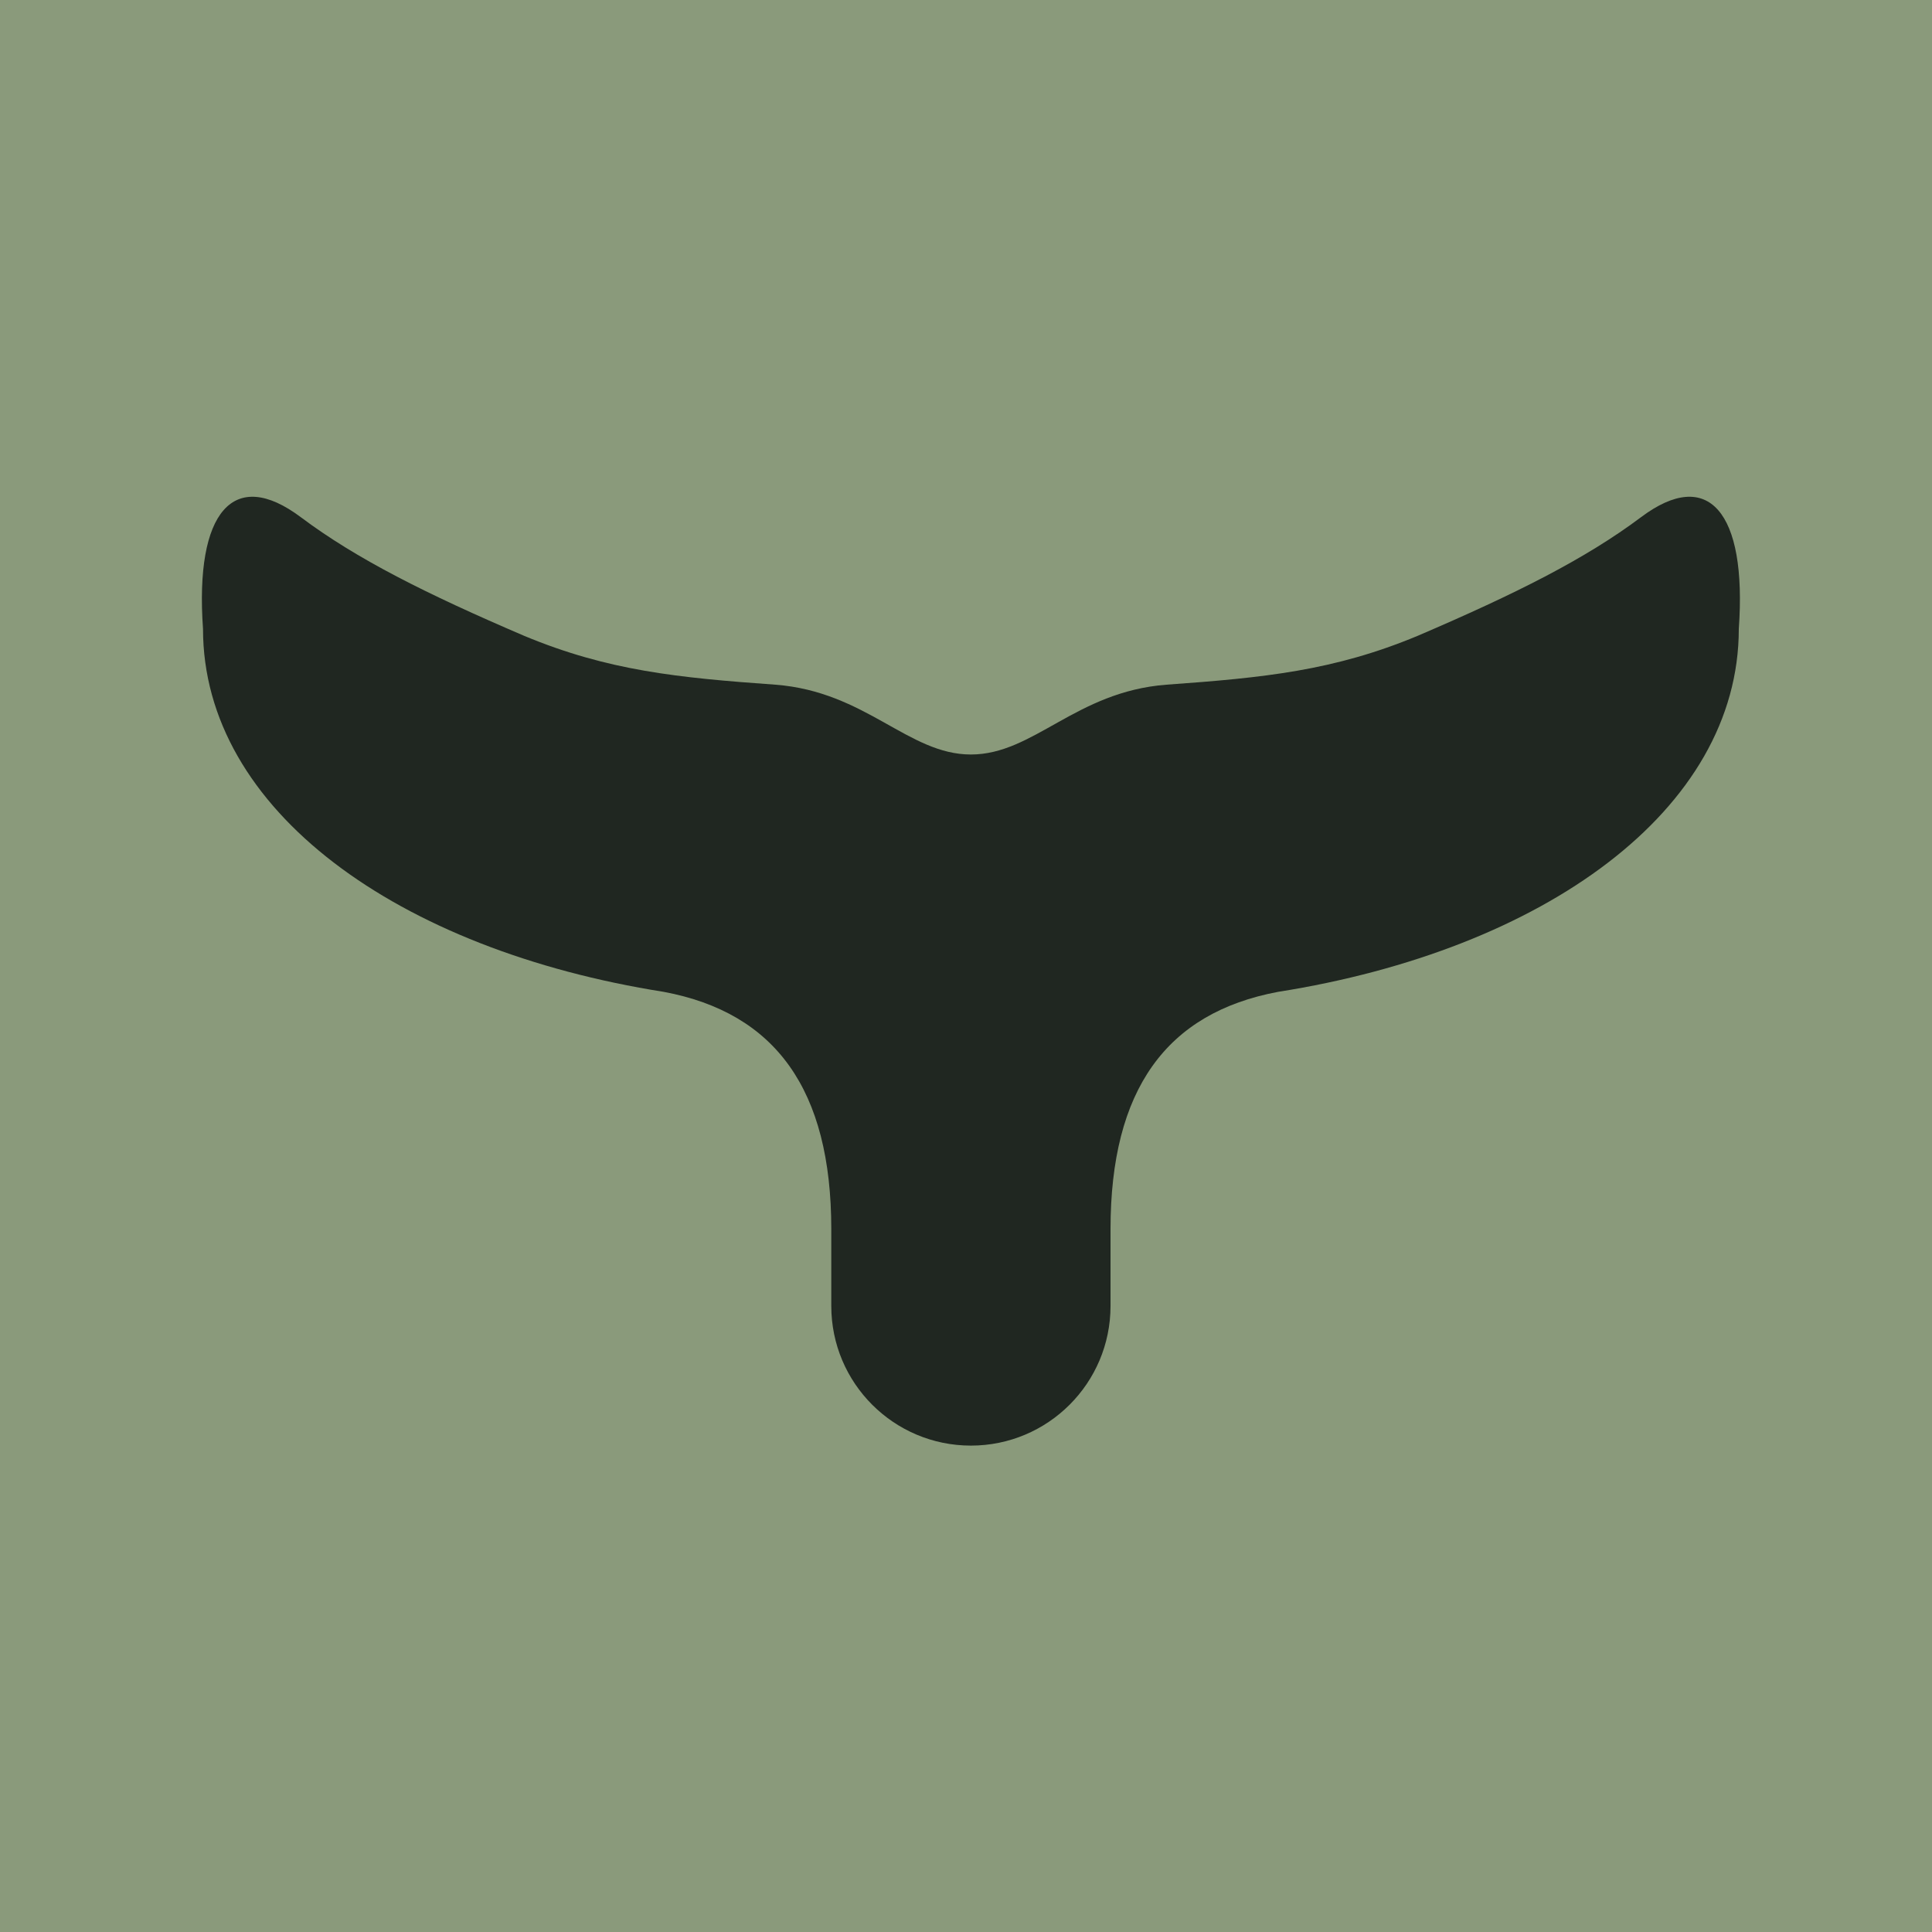
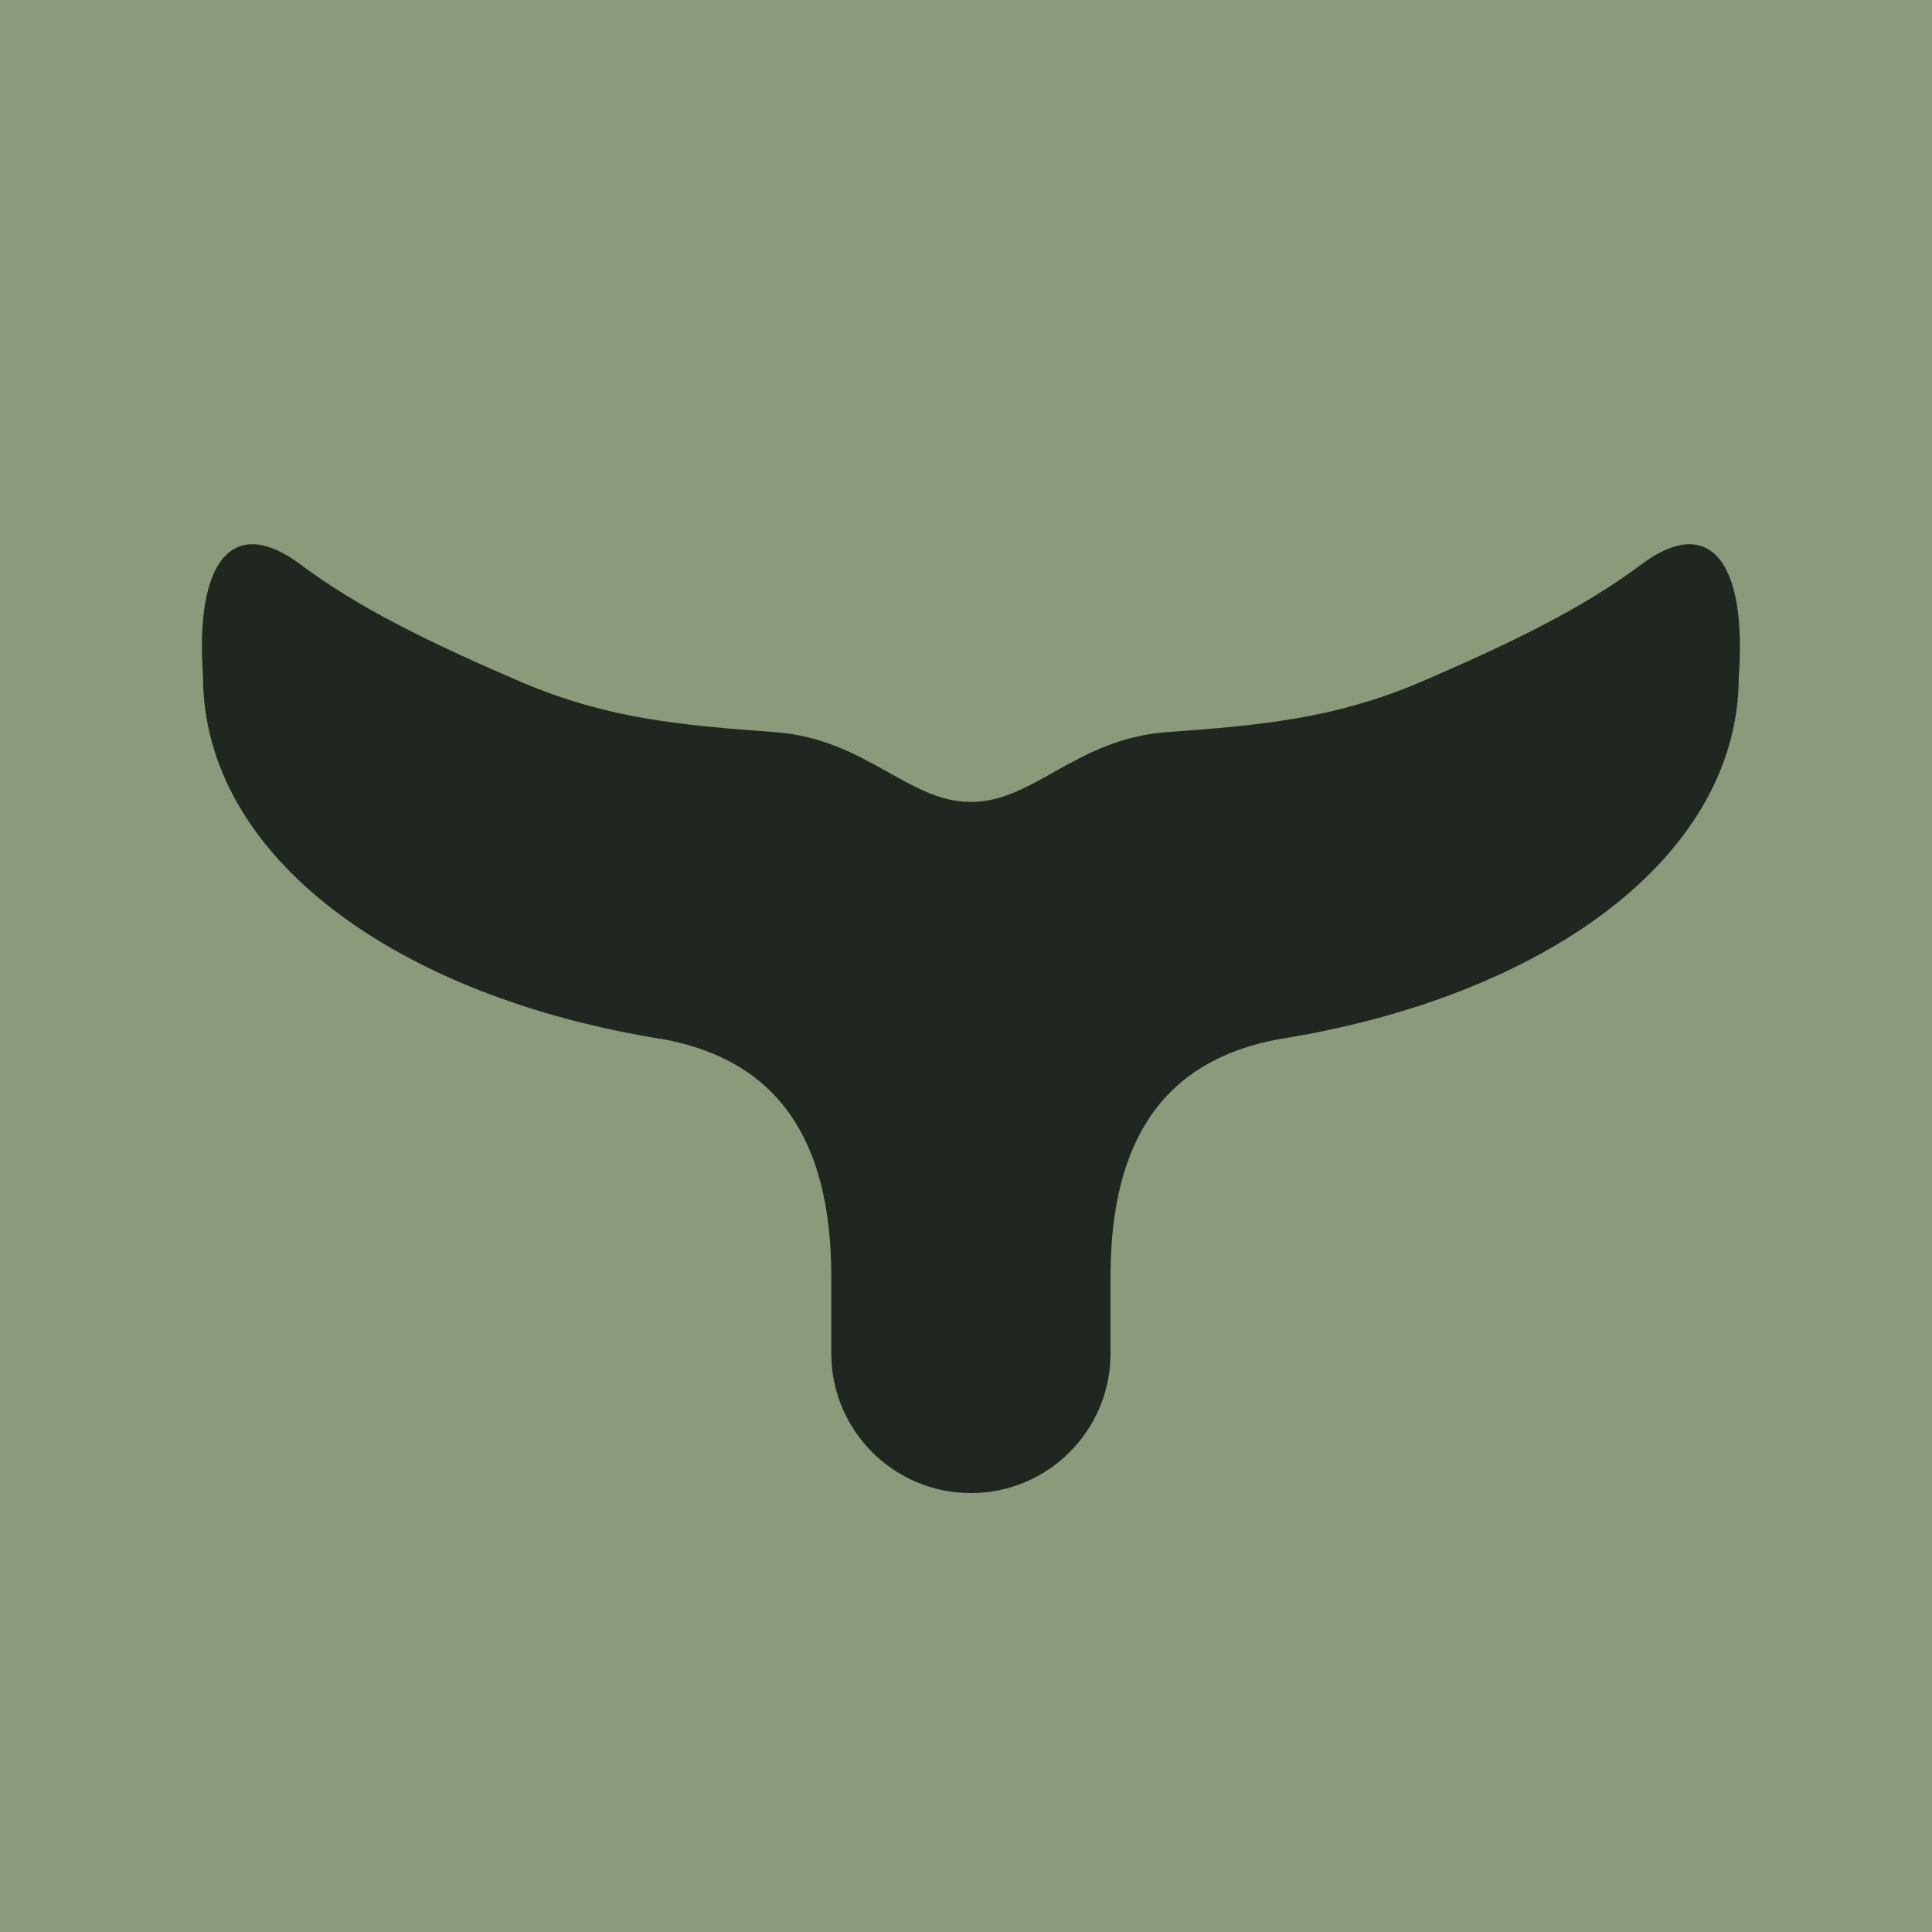
<svg xmlns="http://www.w3.org/2000/svg" viewBox="0 0 1024 1024" role="img" aria-label="calm by ejmlabs icon">
  <rect width="1024" height="1024" fill="#8A9A7B" />
  <g transform="translate(41 41) scale(3.7)">
-     <path fill="#202721" d="M128 97C119 97 113 88 100 87C86 86 76 85 64 80C50 74 40 69 32 63C22.4 55.8 16.8 62.2 18 79C18 105 46 125 84 131C100 134 108 145 108 165L108 176A20 20 0 0 0 148 176L148 165C148 145 156 134 172 131C210 125 238 105 238 79C239.2 62.2 233.6 55.8 224 63C216 69 206 74 192 80C180 85 170 86 156 87C143 88 137 97 128 97Z" />
+     <path fill="#202721" d="M128 103.8C119 103.8 113 94.8 100 93.8C86 92.8 76 91.8 64 86.8C50 80.8 40 75.8 32 69.8C22.4 62.6 16.8 69 18 85.8C18 111.8 46 131.8 84 137.8C100 140.8 108 151.8 108 171.8L108 182.8A20 20 0 0 0 148 182.8L148 171.8C148 151.8 156 140.8 172 137.8C210 131.8 238 111.8 238 85.8C239.2 69 233.6 62.6 224 69.8C216 75.8 206 80.8 192 86.8C180 91.8 170 92.8 156 93.8C143 94.8 137 103.8 128 103.8Z" />
  </g>
</svg>
